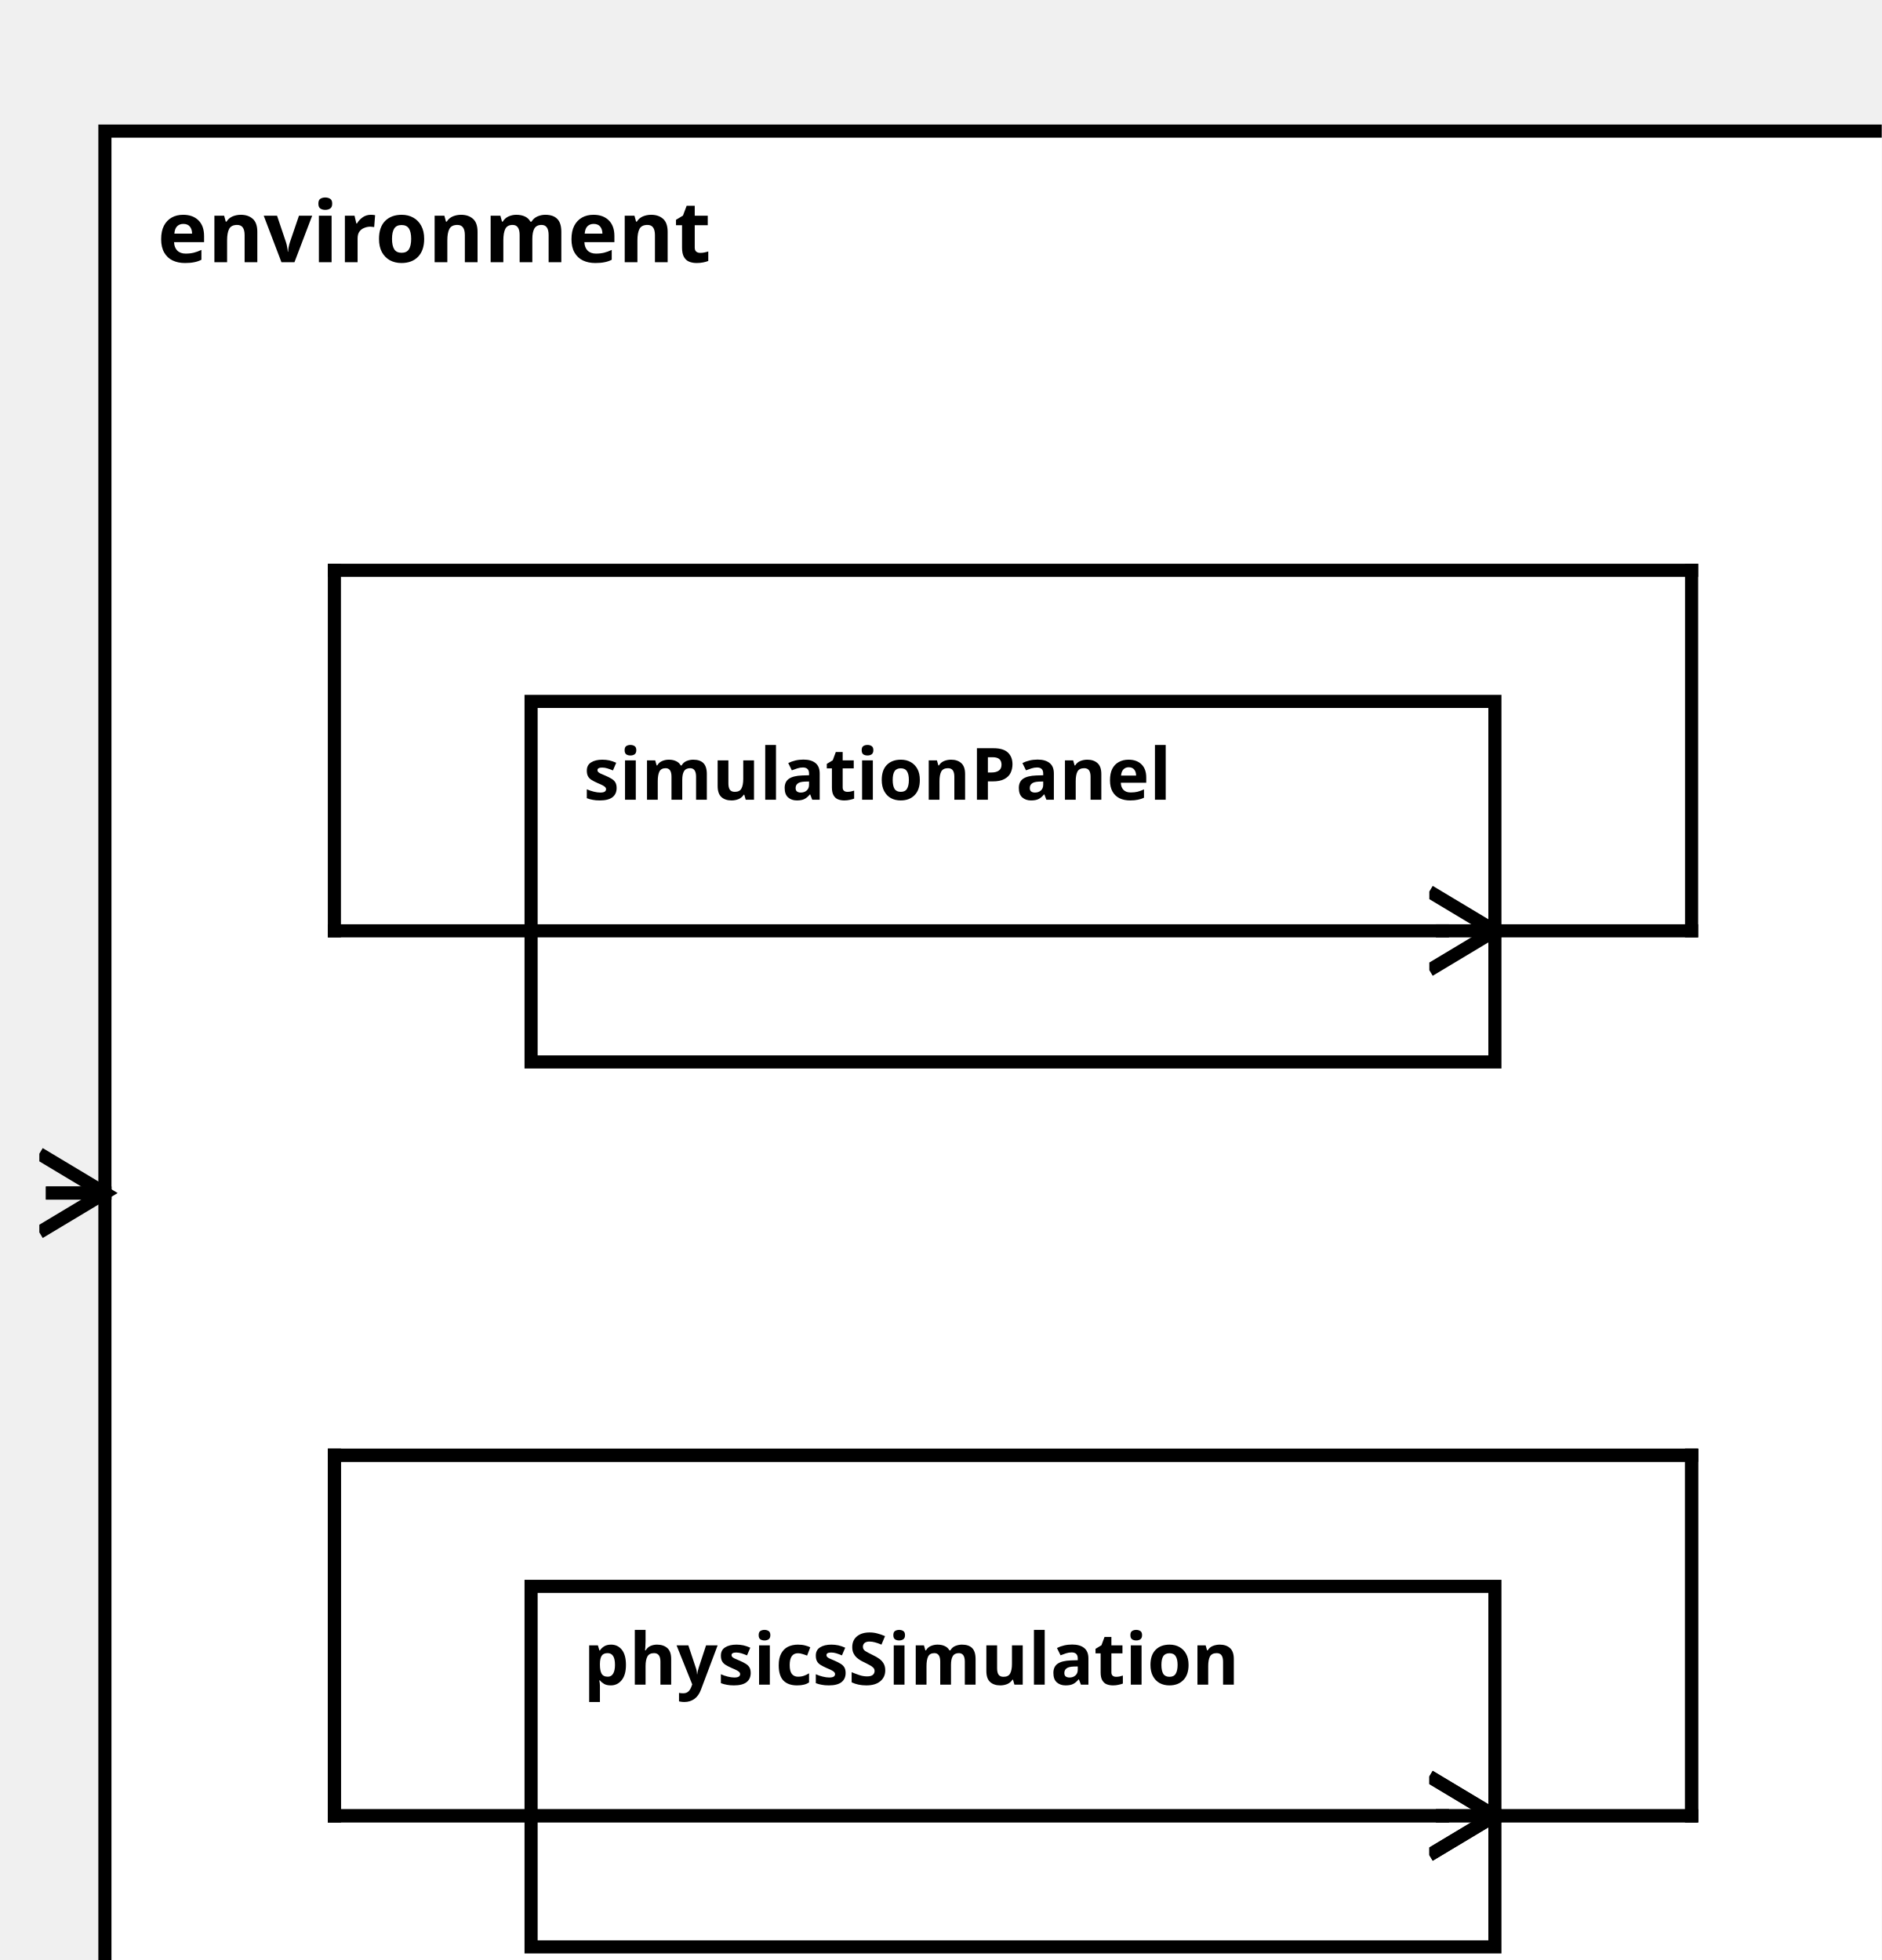
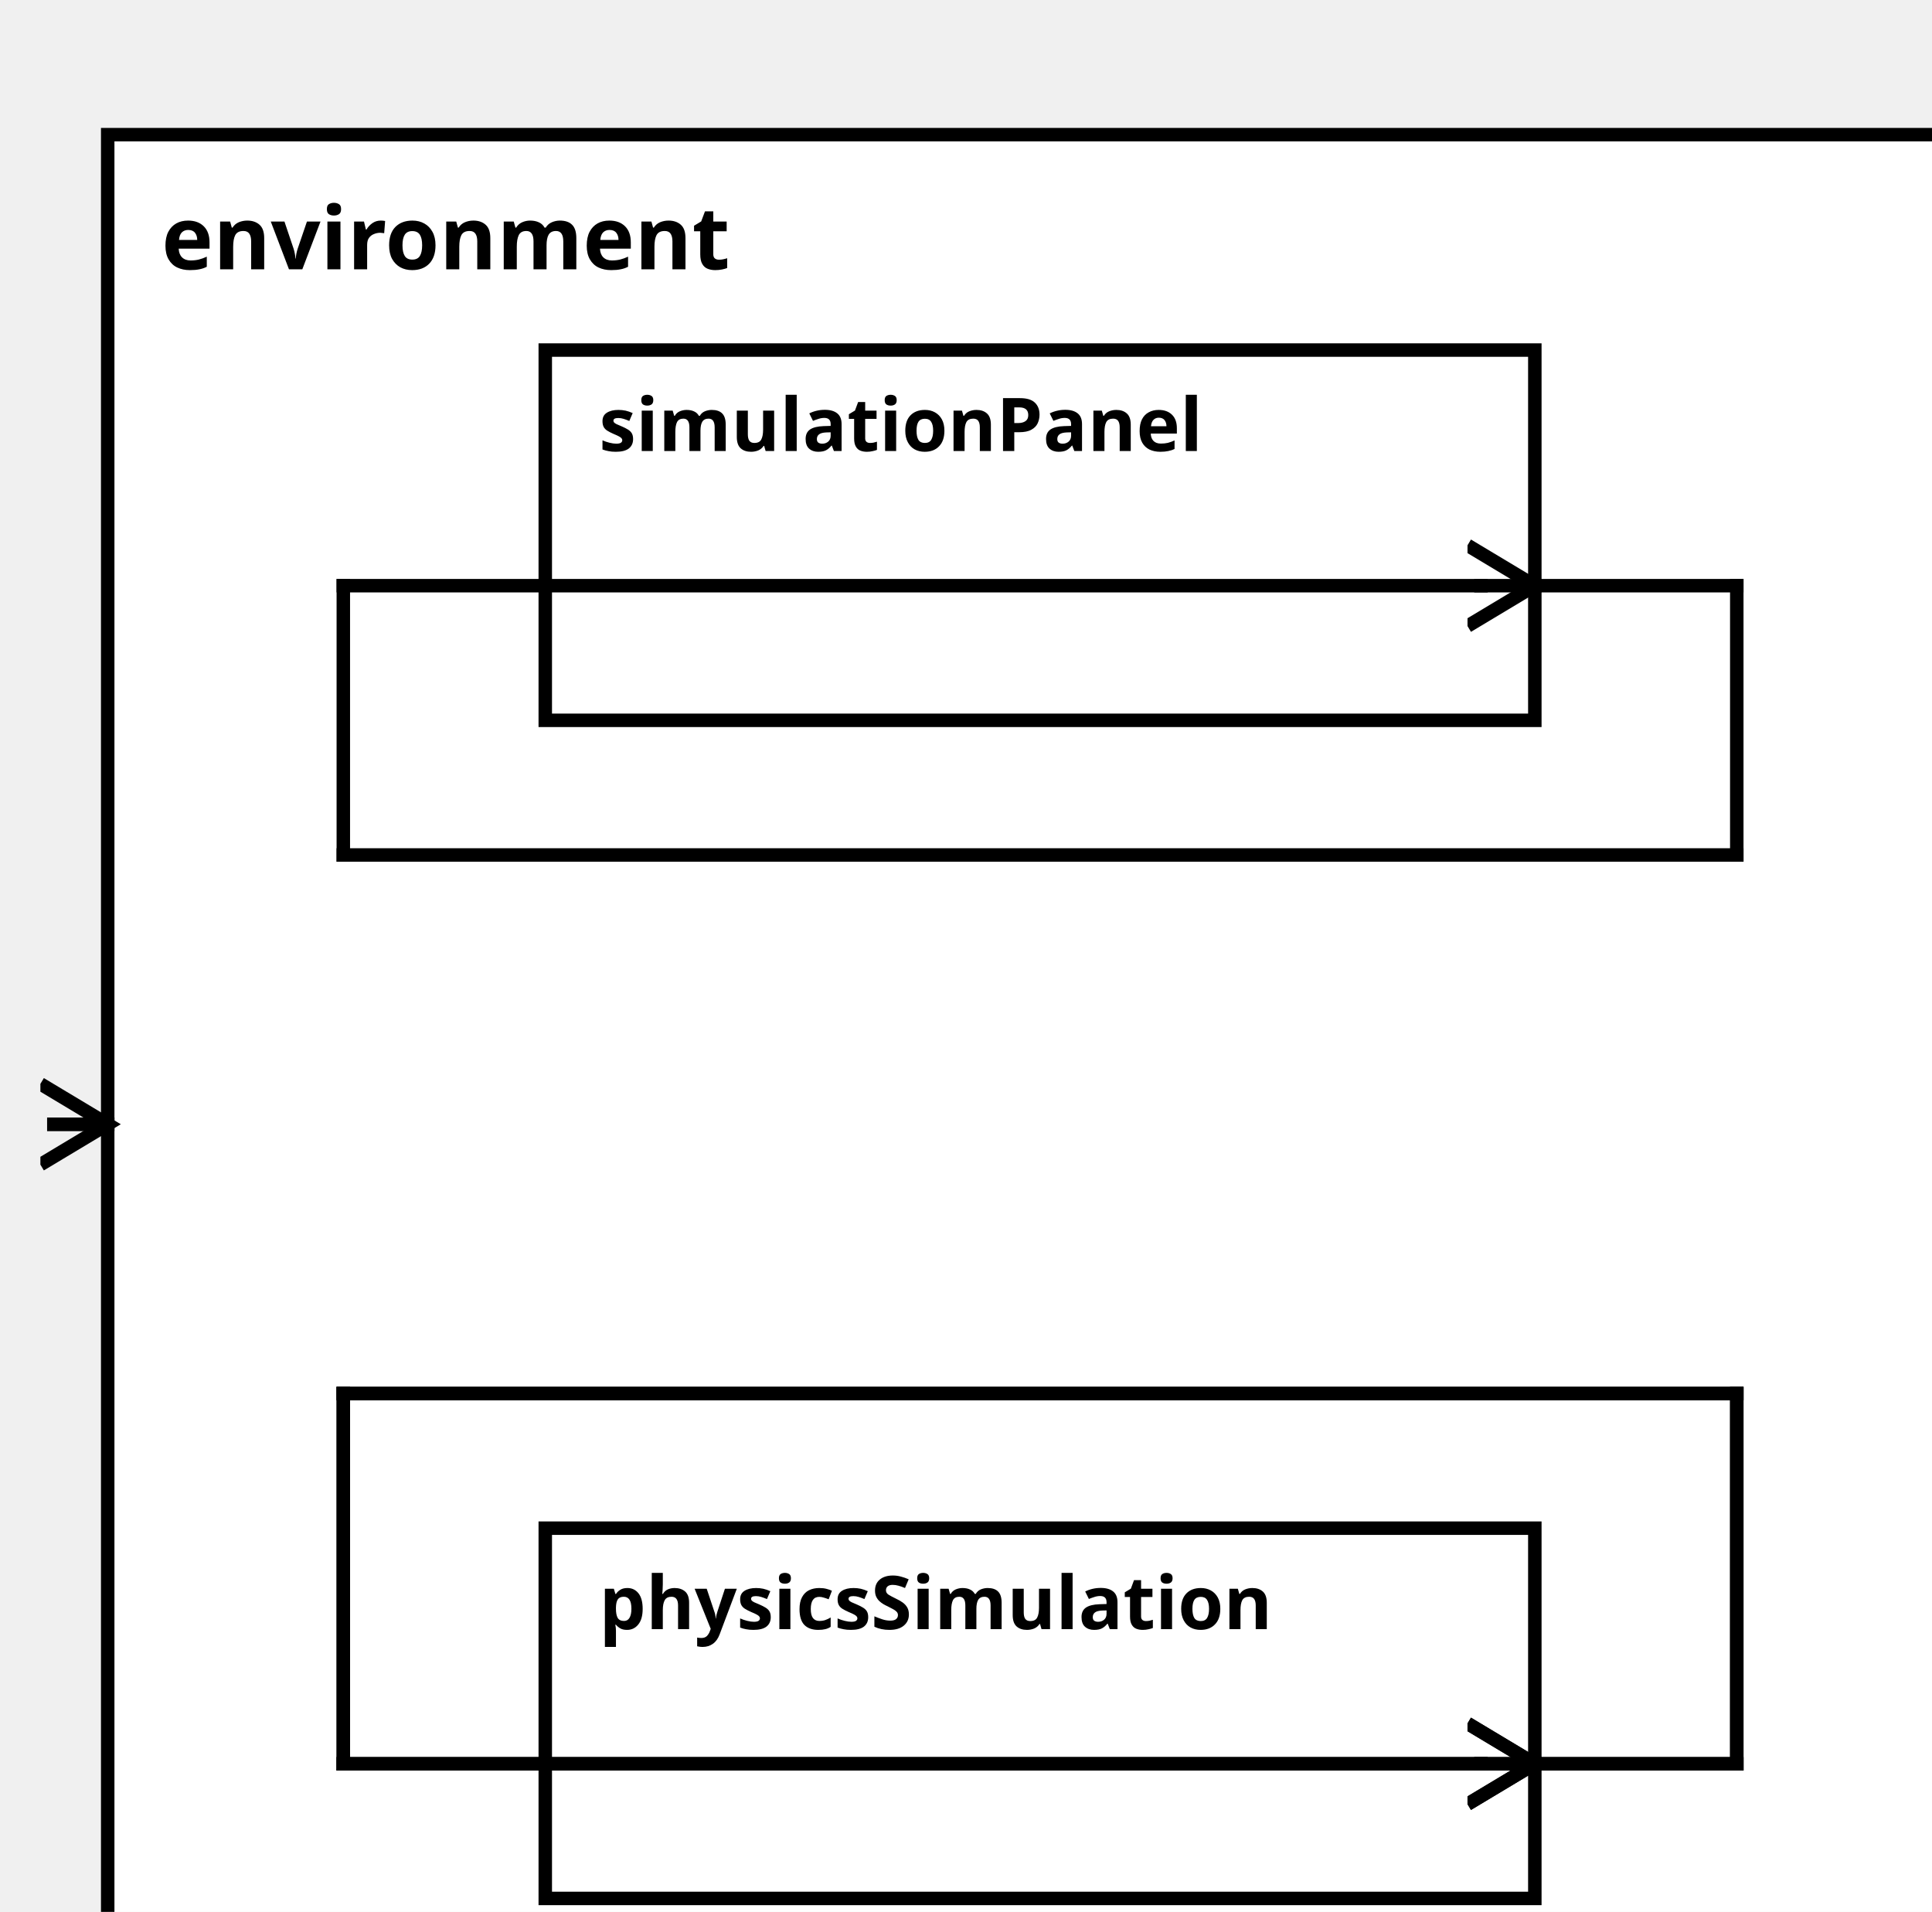
<svg xmlns="http://www.w3.org/2000/svg" width="100%" height="100%" version="1.1">
  <svg version="1.1">
    <g transform="translate(16 20)">
-       <rect id="63" width="277" height="297" style="fill:white;stroke:black;stroke-width:2;fill-opacity:1.0;stroke-opacity:1.0" />
+       <rect id="63" width="277" height="282" style="fill:white;stroke:black;stroke-width:2;fill-opacity:1.0;stroke-opacity:1.0" />
      <text x="8" y="20" style="font-weight: bold" font-family="Verdana" font-size="13" fill="black">
            environment
    </text>
    </g>
  </svg>
-   <g transform="translate(81 242)">
+   <g transform="translate(81 227)">
    <rect data-name="pumpStationExample.pumpStation.environment.physicsSimulation" id="65" width="147" height="55" style="fill:white;stroke:black;stroke-width:2;fill-opacity:1.0;stroke-opacity:1.0" />
    <text x="8" y="15" alignment-baseline="middle" style="font-weight: bold" font-family="Verdana" font-size="11" fill="black">
    physicsSimulation
    </text>
  </g>
-   <g transform="translate(81 107)">
+   <g transform="translate(81 52)">
    <rect data-name="pumpStationExample.pumpStation.environment.simulationPanel" id="64" width="147" height="55" style="fill:white;stroke:black;stroke-width:2;fill-opacity:1.0;stroke-opacity:1.0" />
    <text x="8" y="15" alignment-baseline="middle" style="font-weight: bold" font-family="Verdana" font-size="11" fill="black">
    simulationPanel
    </text>
  </g>
  <defs>
    <marker id="0,0,0" markerWidth="13" markerHeight="13" refX="5" refY="5" orient="auto">
      <polyline points="0,2 5,5 0,8" style="fill:none; stroke:rgb(0,0,0);                     stroke-width:1" />
    </marker>
  </defs>
-   <line stroke-linecap="square" x1="228" y1="277" x2="258" y2="277" style="stroke:rgb(0, 0,0);             stroke-width:2; " />
-   <line stroke-linecap="square" x1="258" y1="277" x2="258" y2="222" style="stroke:rgb(0, 0,0);             stroke-width:2; " />
-   <line stroke-linecap="square" x1="258" y1="222" x2="51" y2="222" style="stroke:rgb(0, 0,0);             stroke-width:2; " />
-   <line stroke-linecap="square" x1="51" y1="222" x2="51" y2="277" style="stroke:rgb(0, 0,0);             stroke-width:2; " />
-   <line stroke-linecap="square" x1="51" y1="277" x2="220" y2="277" style="stroke:rgb(0, 0,0);             stroke-width:2; " />
-   <line stroke-linecap="square" x1="220" y1="277" x2="228" y2="277" style="stroke:rgb(0, 0,0);             stroke-width:2;                 marker-end: url(#0,0,0)             " />
-   <line stroke-linecap="square" x1="228" y1="142" x2="258" y2="142" style="stroke:rgb(0, 0,0);             stroke-width:2; " />
-   <line stroke-linecap="square" x1="258" y1="142" x2="258" y2="87" style="stroke:rgb(0, 0,0);             stroke-width:2; " />
-   <line stroke-linecap="square" x1="258" y1="87" x2="51" y2="87" style="stroke:rgb(0, 0,0);             stroke-width:2; " />
-   <line stroke-linecap="square" x1="51" y1="87" x2="51" y2="142" style="stroke:rgb(0, 0,0);             stroke-width:2; " />
-   <line stroke-linecap="square" x1="51" y1="142" x2="220" y2="142" style="stroke:rgb(0, 0,0);             stroke-width:2; " />
-   <line stroke-linecap="square" x1="220" y1="142" x2="228" y2="142" style="stroke:rgb(0, 0,0);             stroke-width:2;                 marker-end: url(#0,0,0)             " />
-   <line stroke-linecap="square" x1="16" y1="182" x2="8" y2="182" style="stroke:rgb(0, 0,0);             stroke-width:2; " />
-   <line stroke-linecap="square" x1="8" y1="182" x2="16" y2="182" style="stroke:rgb(0, 0,0);             stroke-width:2;                 marker-end: url(#0,0,0)             " />
-   <line stroke-linecap="square" x1="228" y1="277" x2="258" y2="277" style="stroke:rgb(0, 0,0);             stroke-width:2; " />
-   <line stroke-linecap="square" x1="258" y1="277" x2="258" y2="222" style="stroke:rgb(0, 0,0);             stroke-width:2; " />
-   <line stroke-linecap="square" x1="258" y1="222" x2="51" y2="222" style="stroke:rgb(0, 0,0);             stroke-width:2; " />
-   <line stroke-linecap="square" x1="51" y1="222" x2="51" y2="277" style="stroke:rgb(0, 0,0);             stroke-width:2; " />
-   <line stroke-linecap="square" x1="51" y1="277" x2="220" y2="277" style="stroke:rgb(0, 0,0);             stroke-width:2; " />
-   <line stroke-linecap="square" x1="220" y1="277" x2="228" y2="277" style="stroke:rgb(0, 0,0);             stroke-width:2;                 marker-end: url(#0,0,0)             " />
+   <line stroke-linecap="square" x1="228" y1="262" x2="258" y2="262" style="stroke:rgb(0, 0,0);             stroke-width:2; " />
+   <line stroke-linecap="square" x1="258" y1="262" x2="258" y2="207" style="stroke:rgb(0, 0,0);             stroke-width:2; " />
+   <line stroke-linecap="square" x1="258" y1="207" x2="51" y2="207" style="stroke:rgb(0, 0,0);             stroke-width:2; " />
+   <line stroke-linecap="square" x1="51" y1="207" x2="51" y2="262" style="stroke:rgb(0, 0,0);             stroke-width:2; " />
+   <line stroke-linecap="square" x1="51" y1="262" x2="220" y2="262" style="stroke:rgb(0, 0,0);             stroke-width:2; " />
+   <line stroke-linecap="square" x1="220" y1="262" x2="228" y2="262" style="stroke:rgb(0, 0,0);             stroke-width:2;                 marker-end: url(#0,0,0)             " />
+   <line stroke-linecap="square" x1="228" y1="87" x2="258" y2="87" style="stroke:rgb(0, 0,0);             stroke-width:2; " />
+   <line stroke-linecap="square" x1="258" y1="87" x2="258" y2="127" style="stroke:rgb(0, 0,0);             stroke-width:2; " />
+   <line stroke-linecap="square" x1="258" y1="127" x2="51" y2="127" style="stroke:rgb(0, 0,0);             stroke-width:2; " />
+   <line stroke-linecap="square" x1="51" y1="127" x2="51" y2="87" style="stroke:rgb(0, 0,0);             stroke-width:2; " />
+   <line stroke-linecap="square" x1="51" y1="87" x2="220" y2="87" style="stroke:rgb(0, 0,0);             stroke-width:2; " />
+   <line stroke-linecap="square" x1="220" y1="87" x2="228" y2="87" style="stroke:rgb(0, 0,0);             stroke-width:2;                 marker-end: url(#0,0,0)             " />
+   <line stroke-linecap="square" x1="16" y1="167" x2="8" y2="167" style="stroke:rgb(0, 0,0);             stroke-width:2; " />
+   <line stroke-linecap="square" x1="8" y1="167" x2="16" y2="167" style="stroke:rgb(0, 0,0);             stroke-width:2;                 marker-end: url(#0,0,0)             " />
+   <line stroke-linecap="square" x1="228" y1="262" x2="258" y2="262" style="stroke:rgb(0, 0,0);             stroke-width:2; " />
+   <line stroke-linecap="square" x1="258" y1="262" x2="258" y2="207" style="stroke:rgb(0, 0,0);             stroke-width:2; " />
+   <line stroke-linecap="square" x1="258" y1="207" x2="51" y2="207" style="stroke:rgb(0, 0,0);             stroke-width:2; " />
+   <line stroke-linecap="square" x1="51" y1="207" x2="51" y2="262" style="stroke:rgb(0, 0,0);             stroke-width:2; " />
+   <line stroke-linecap="square" x1="51" y1="262" x2="220" y2="262" style="stroke:rgb(0, 0,0);             stroke-width:2; " />
+   <line stroke-linecap="square" x1="220" y1="262" x2="228" y2="262" style="stroke:rgb(0, 0,0);             stroke-width:2;                 marker-end: url(#0,0,0)             " />
</svg>
